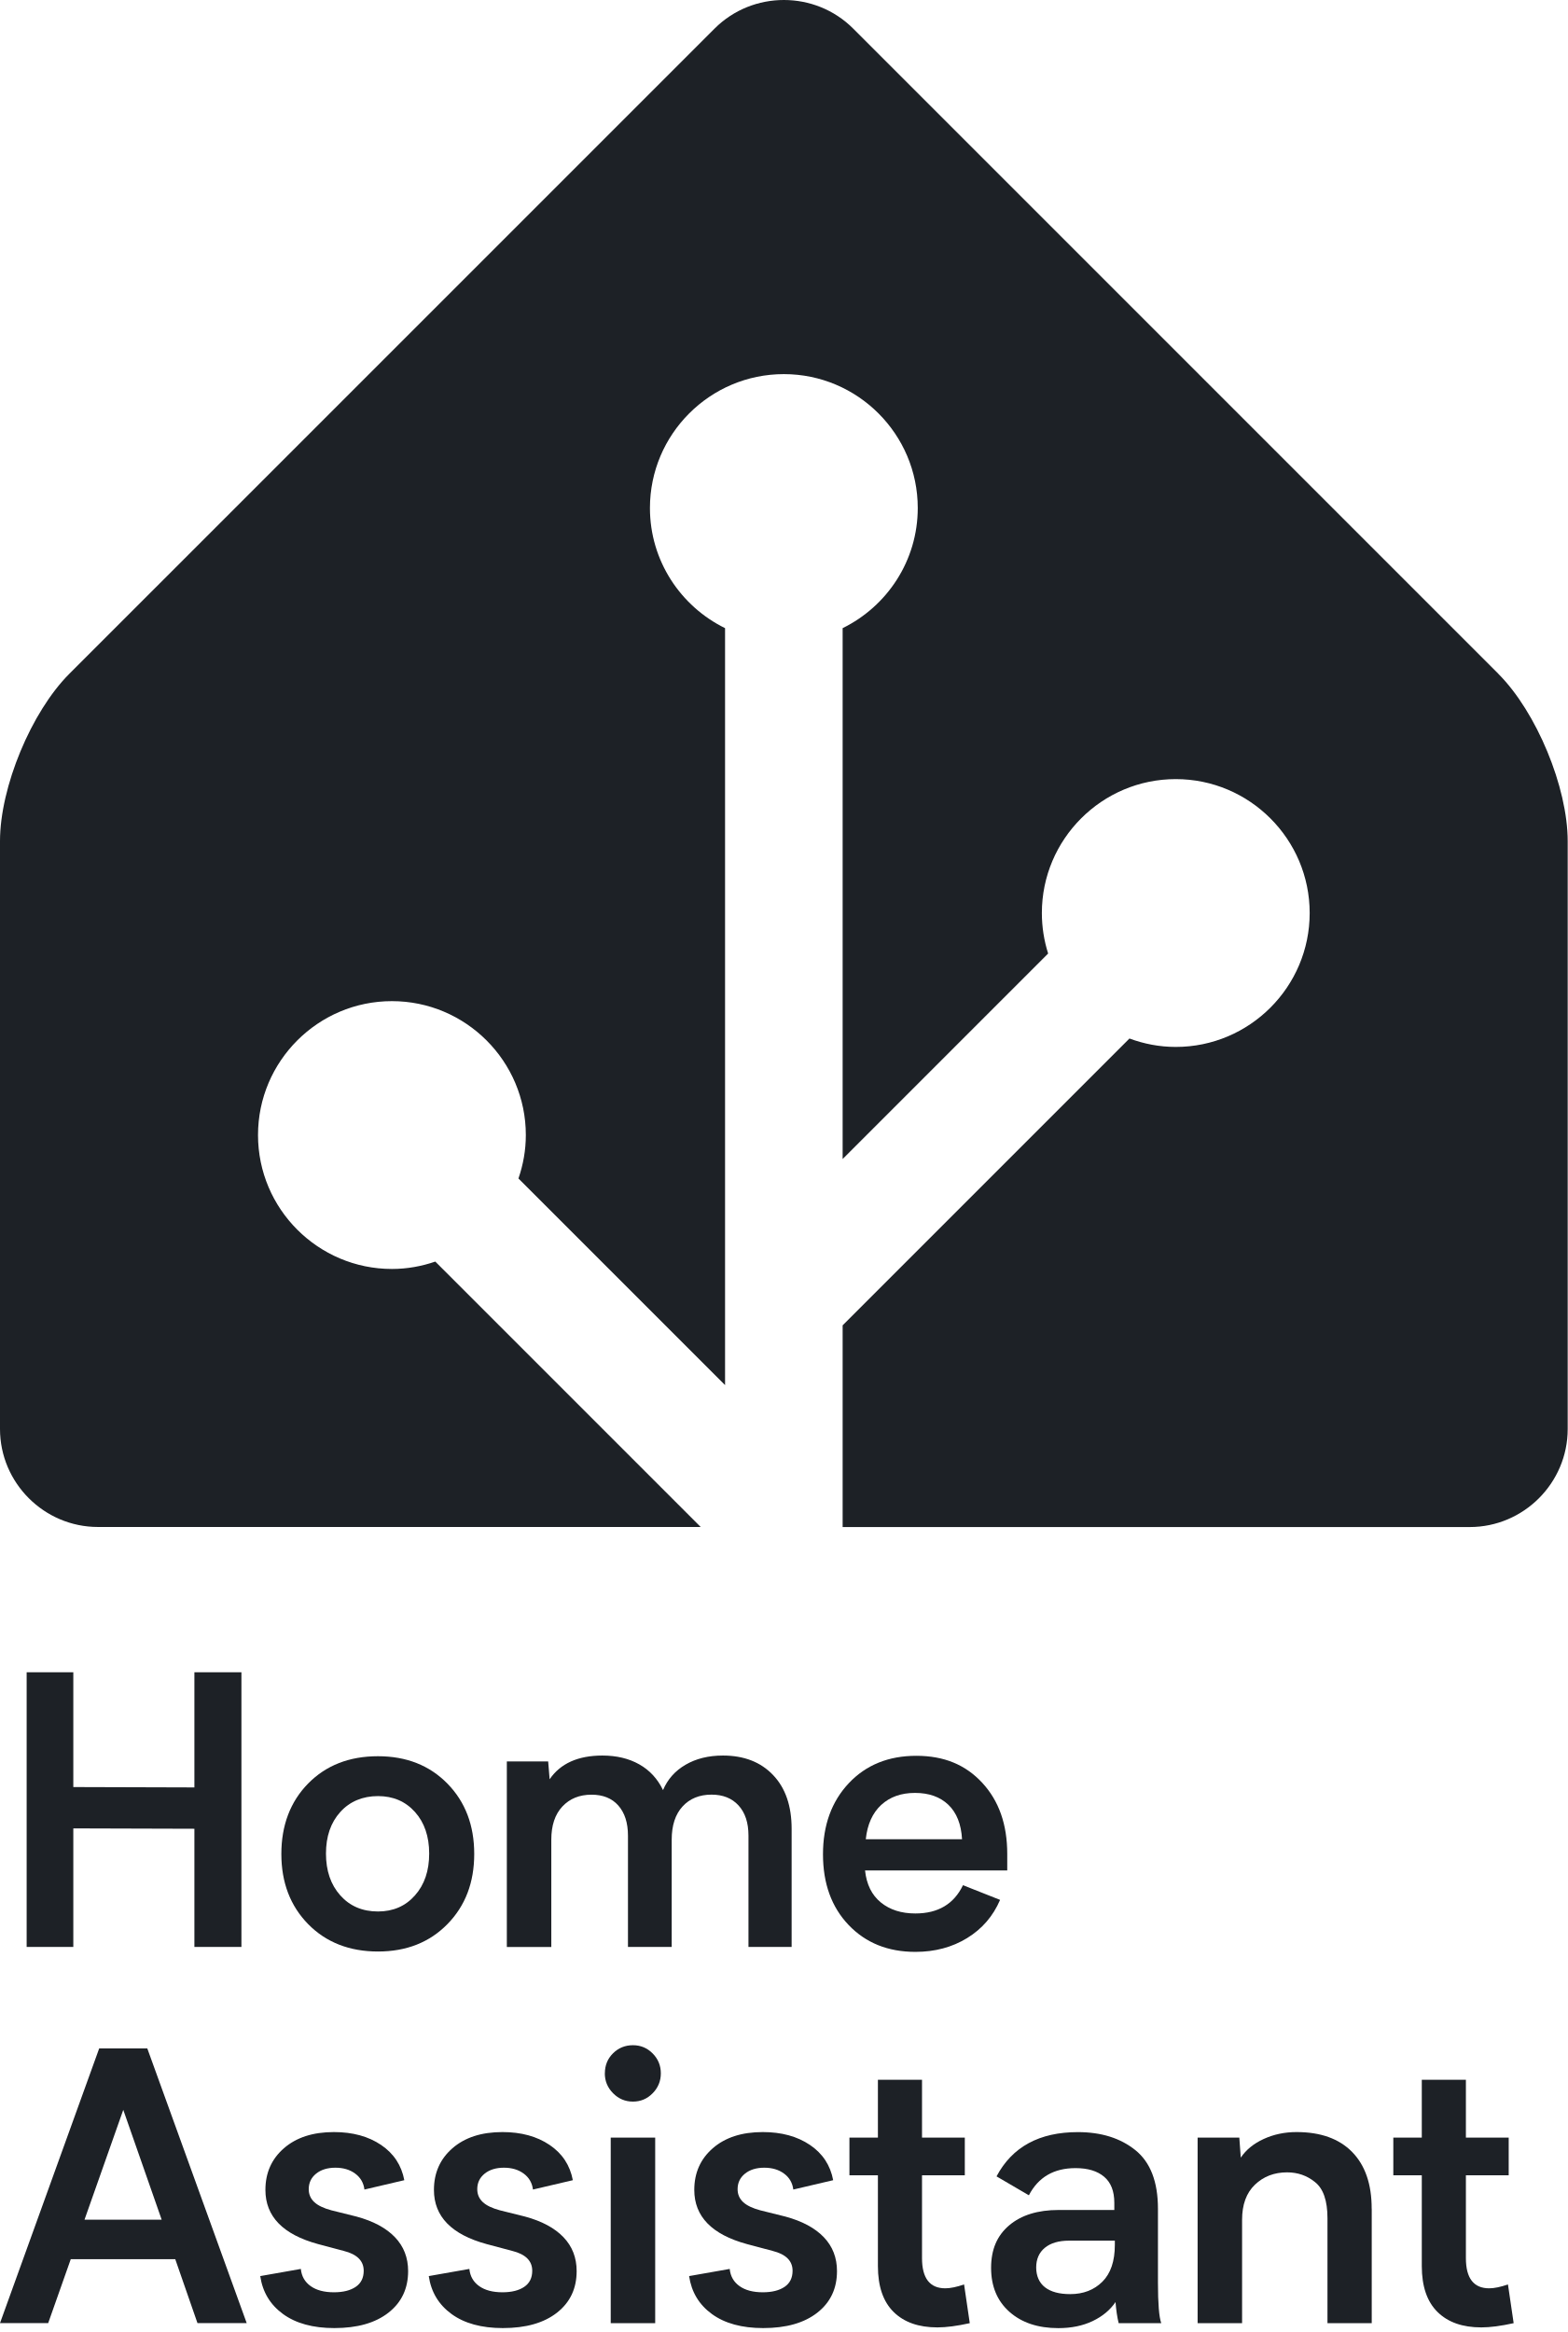
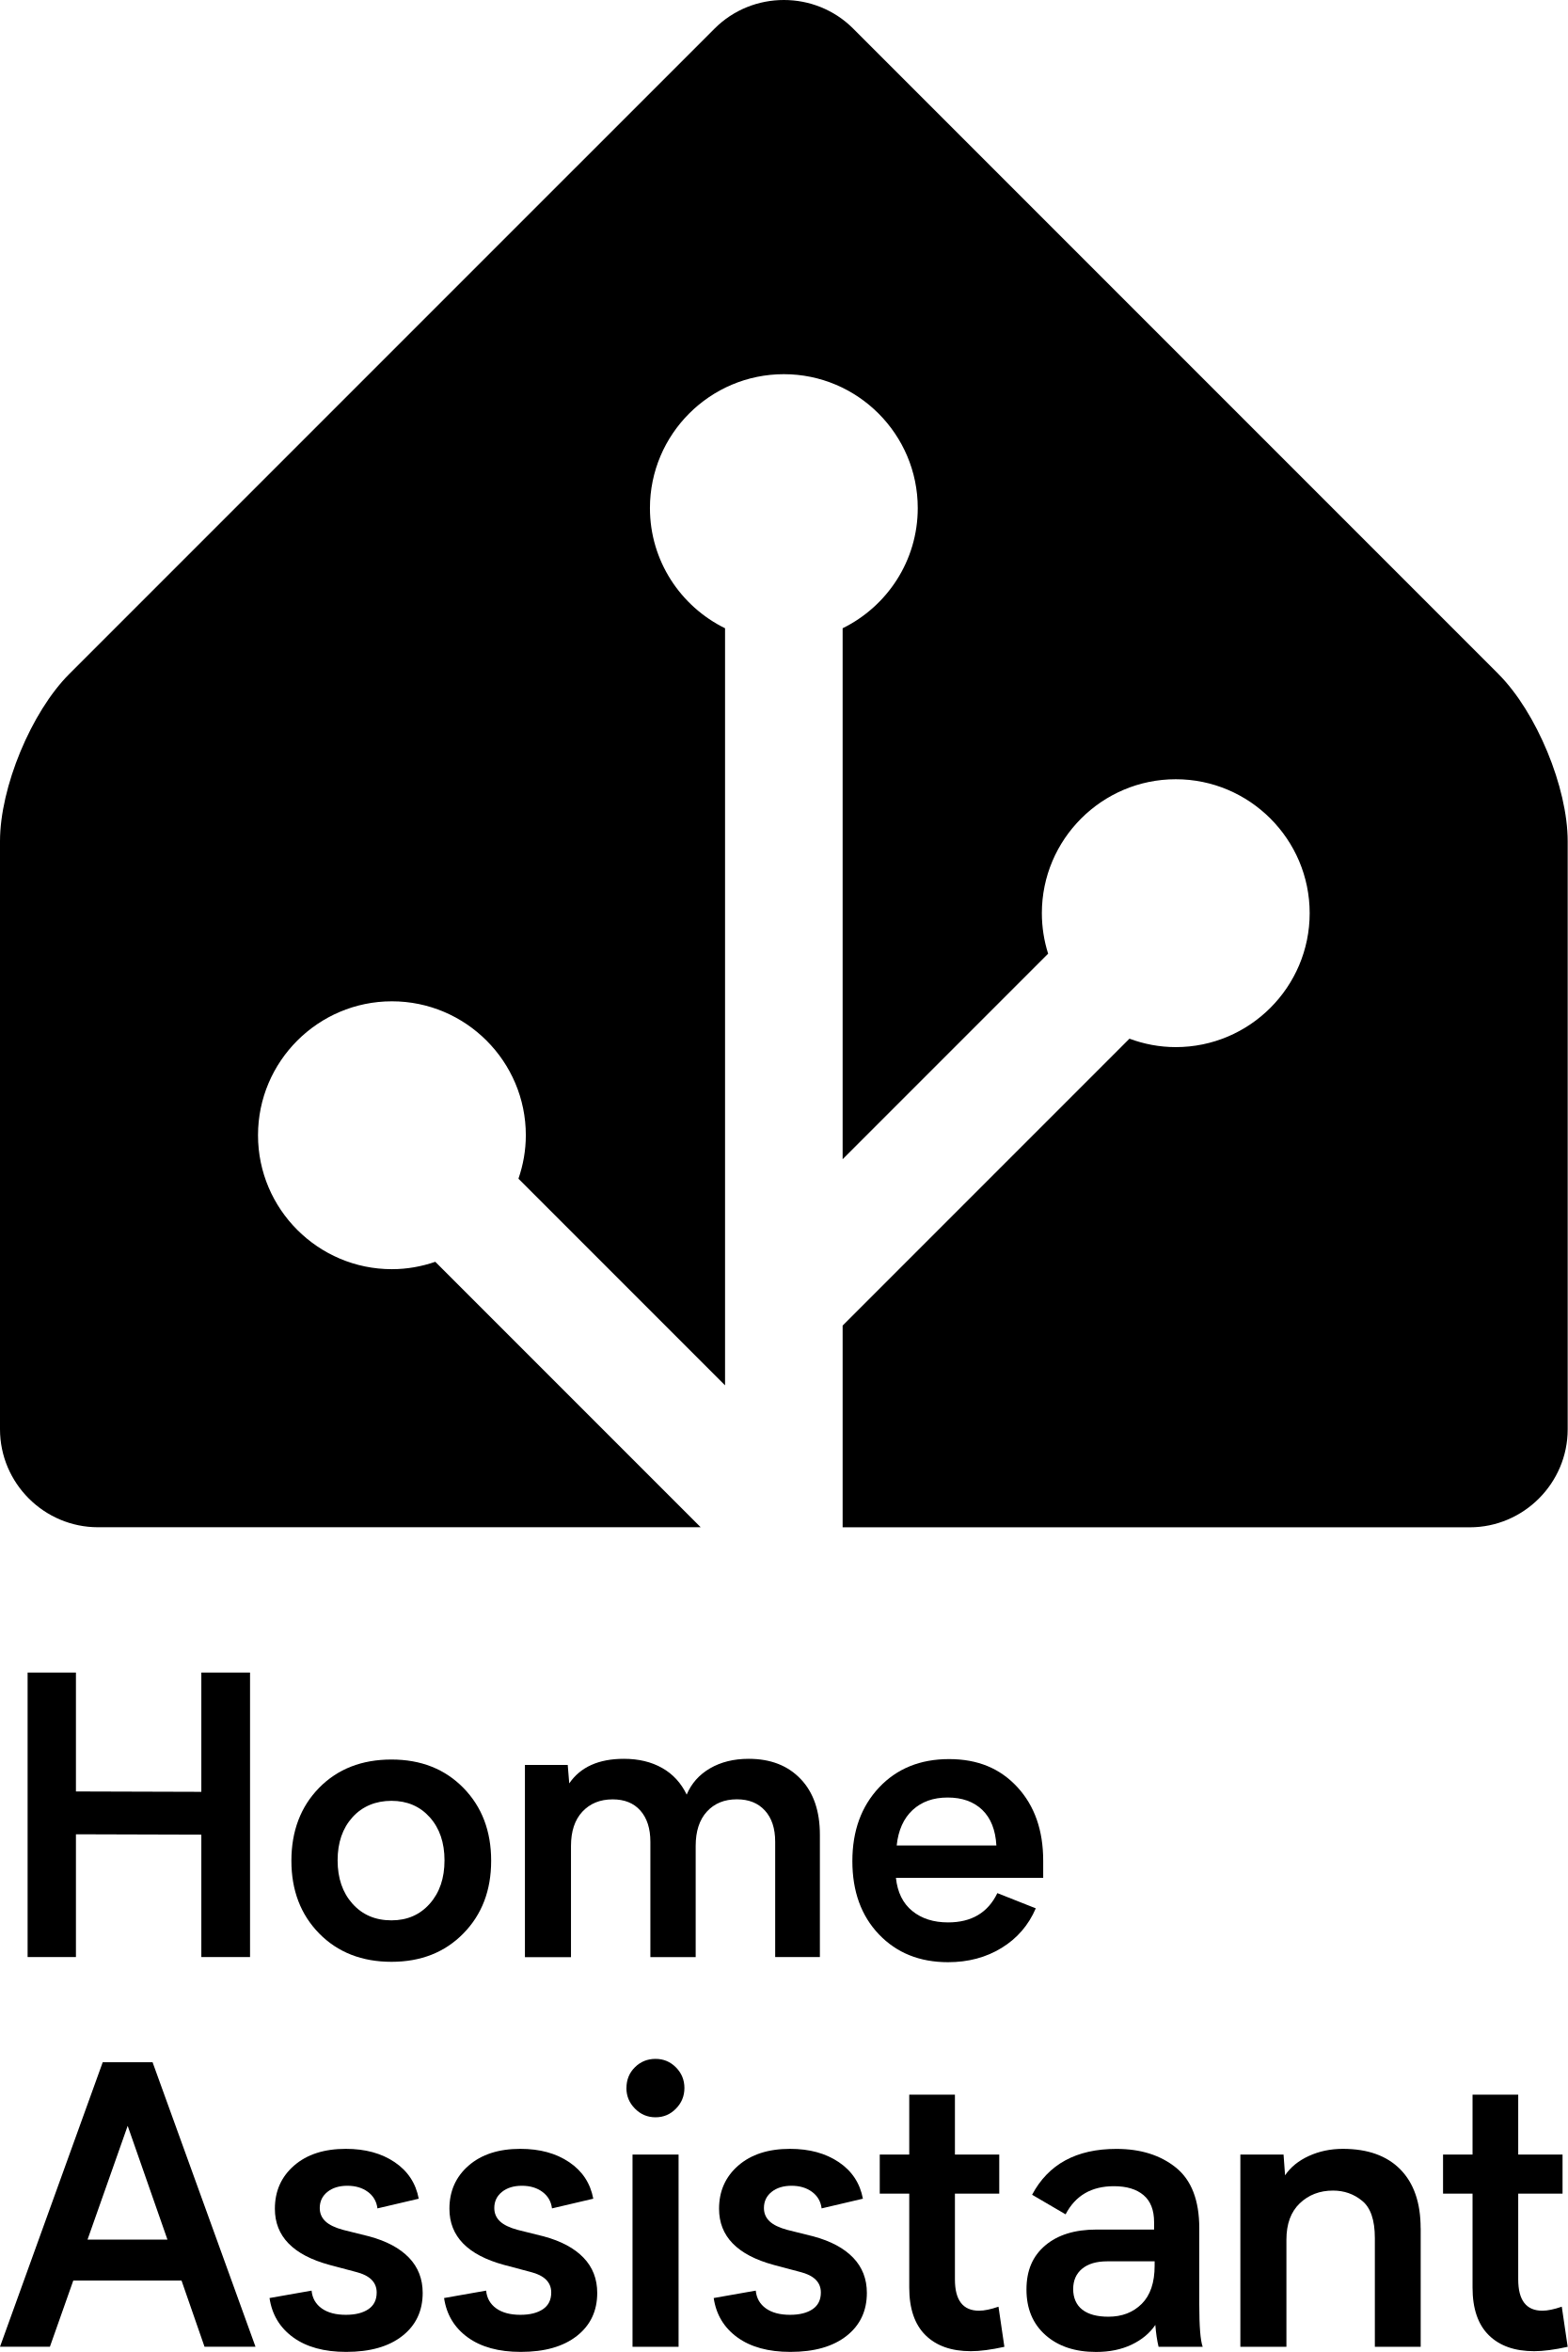
- <svg xmlns="http://www.w3.org/2000/svg" width="240" height="357" viewBox="0 0 240 357" fill="none">
-   <path d="M229.39 103.153L130.61 4.372C124.78 -1.458 115.23 -1.458 109.4 4.372L10.61 103.153C4.78 108.983 0 120.512 0 128.762V218.762C0 227.012 6.75 233.762 15 233.762H107.27L66.64 193.132C64.55 193.852 62.32 194.262 60 194.262C48.7 194.262 39.5 185.062 39.5 173.762C39.5 162.462 48.7 153.262 60 153.262C71.3 153.262 80.5 162.462 80.5 173.762C80.5 176.092 80.09 178.322 79.37 180.412L111 212.042V96.162C104.2 92.823 99.5 85.843 99.5 77.772C99.5 66.472 108.7 57.273 120 57.273C131.3 57.273 140.5 66.472 140.5 77.772C140.5 85.843 135.8 92.823 129 96.162V177.432L160.46 145.972C159.84 144.012 159.5 141.932 159.5 139.772C159.5 128.472 168.7 119.272 180 119.272C191.3 119.272 200.5 128.472 200.5 139.772C200.5 151.072 191.3 160.272 180 160.272C177.5 160.272 175.12 159.803 172.91 158.982L129 202.892V233.772H225C233.25 233.772 240 227.022 240 218.772V128.772C240 120.522 235.23 109.003 229.39 103.162V103.153Z" fill="#1D2126" />
-   <path d="M4.08 256H11.224V273.576L29.76 273.632V256H36.96V298.048H29.76V279.96L11.224 279.904V298.048H4.08V256Z" fill="#1D2126" />
-   <path d="M57.864 268.856C62.216 268.856 65.76 270.256 68.496 273.048C71.232 275.84 72.6 279.432 72.6 283.816C72.6 288.2 71.232 291.768 68.496 294.56C65.76 297.352 62.216 298.752 57.864 298.752C53.512 298.752 49.912 297.352 47.176 294.56C44.44 291.768 43.072 288.184 43.072 283.816C43.072 279.448 44.44 275.816 47.176 273.032C49.912 270.248 53.48 268.856 57.864 268.856ZM57.864 292.624C60.192 292.624 62.08 291.8 63.528 290.16C64.984 288.52 65.704 286.384 65.704 283.76C65.704 281.136 64.976 279.008 63.528 277.392C62.072 275.768 60.184 274.96 57.864 274.96C55.544 274.96 53.56 275.768 52.096 277.392C50.632 279.016 49.904 281.136 49.904 283.76C49.904 286.384 50.632 288.52 52.096 290.16C53.56 291.8 55.48 292.624 57.864 292.624Z" fill="#1D2126" />
-   <path d="M121.192 279.96V298.048H114.584V281.008C114.584 279.04 114.08 277.504 113.064 276.392C112.048 275.28 110.672 274.736 108.928 274.736C107.072 274.736 105.592 275.344 104.488 276.552C103.384 277.76 102.832 279.456 102.832 281.632V298.056H96.136V281.016C96.136 279.048 95.64 277.512 94.656 276.4C93.672 275.288 92.304 274.744 90.56 274.744C88.704 274.744 87.216 275.352 86.088 276.56C84.96 277.768 84.4 279.464 84.4 281.64V298.064H77.592V269.656H83.92L84.144 272.384C85.792 269.968 88.488 268.752 92.216 268.752C94.392 268.752 96.272 269.2 97.872 270.104C99.464 271 100.672 272.32 101.504 274.04C102.2 272.392 103.344 271.096 104.952 270.16C106.56 269.224 108.464 268.752 110.672 268.752C113.896 268.752 116.456 269.744 118.352 271.736C120.248 273.72 121.192 276.472 121.192 279.976V279.96Z" fill="#1D2126" />
-   <path d="M154.2 286.344H132.432C132.656 288.48 133.464 290.112 134.848 291.24C136.232 292.368 138 292.928 140.136 292.928C143.608 292.928 146.032 291.488 147.424 288.6L153.104 290.848C152.032 293.344 150.352 295.288 148.056 296.696C145.76 298.104 143.12 298.808 140.136 298.808C135.936 298.808 132.528 297.432 129.912 294.688C127.296 291.944 125.992 288.336 125.992 283.872C125.992 279.408 127.312 275.784 129.944 272.984C132.576 270.192 136.024 268.792 140.28 268.792C144.536 268.792 147.824 270.168 150.376 272.928C152.928 275.688 154.2 279.312 154.2 283.816V286.344ZM132.544 281.56H147.28C147.152 279.256 146.448 277.496 145.184 276.288C143.92 275.08 142.216 274.472 140.08 274.472C137.944 274.472 136.24 275.088 134.904 276.312C133.576 277.544 132.784 279.288 132.544 281.56Z" fill="#1D2126" />
-   <path d="M26.832 345.856H10.832L7.376 355.64H0L15.184 313.592H22.552L37.768 355.64H30.232L26.832 345.856ZM24.752 339.808L18.872 322.992L12.936 339.808H24.752Z" fill="#1D2126" />
-   <path d="M51.12 350.92C52.528 350.92 53.64 350.64 54.456 350.088C55.272 349.536 55.68 348.712 55.68 347.624C55.68 346.104 54.656 345.096 52.616 344.584L48.704 343.544C43.32 342.08 40.632 339.312 40.632 335.248C40.632 332.64 41.576 330.512 43.472 328.864C45.368 327.216 47.912 326.392 51.12 326.392C53.992 326.392 56.392 327.048 58.336 328.36C60.28 329.672 61.464 331.472 61.896 333.76L55.792 335.192C55.664 334.16 55.184 333.344 54.368 332.744C53.552 332.144 52.544 331.848 51.344 331.848C50.144 331.848 49.144 332.152 48.392 332.76C47.64 333.368 47.264 334.16 47.264 335.136C47.264 335.92 47.544 336.576 48.104 337.104C48.664 337.632 49.536 338.048 50.72 338.368L54.576 339.328C57.144 340.024 59.104 341.072 60.456 342.48C61.808 343.888 62.48 345.624 62.48 347.68C62.48 350.344 61.48 352.464 59.472 354.04C57.464 355.616 54.704 356.4 51.176 356.4C47.912 356.4 45.296 355.68 43.328 354.248C41.36 352.816 40.2 350.88 39.84 348.44L46.056 347.344C46.168 348.472 46.672 349.344 47.56 349.976C48.448 350.608 49.64 350.92 51.12 350.92Z" fill="#1D2126" />
-   <path d="M76.92 350.92C78.328 350.92 79.44 350.64 80.256 350.088C81.072 349.536 81.48 348.712 81.48 347.624C81.48 346.104 80.456 345.096 78.416 344.584L74.504 343.544C69.12 342.08 66.432 339.312 66.432 335.248C66.432 332.64 67.376 330.512 69.272 328.864C71.168 327.216 73.712 326.392 76.92 326.392C79.792 326.392 82.192 327.048 84.136 328.36C86.08 329.672 87.264 331.472 87.696 333.76L81.592 335.192C81.464 334.16 80.984 333.344 80.168 332.744C79.352 332.144 78.344 331.848 77.144 331.848C75.944 331.848 74.944 332.152 74.192 332.76C73.44 333.368 73.064 334.16 73.064 335.136C73.064 335.92 73.344 336.576 73.904 337.104C74.464 337.632 75.336 338.048 76.52 338.368L80.376 339.328C82.944 340.024 84.904 341.072 86.256 342.48C87.608 343.888 88.28 345.624 88.28 347.68C88.28 350.344 87.28 352.464 85.272 354.04C83.264 355.616 80.504 356.4 76.976 356.4C73.712 356.4 71.096 355.68 69.128 354.248C67.16 352.816 66 350.88 65.64 348.44L71.856 347.344C71.968 348.472 72.472 349.344 73.36 349.976C74.248 350.608 75.44 350.92 76.92 350.92Z" fill="#1D2126" />
-   <path d="M92.6 317.4C92.6 316.184 93.016 315.16 93.848 314.336C94.68 313.512 95.696 313.096 96.896 313.096C98.096 313.096 99.088 313.52 99.92 314.36C100.752 315.2 101.168 316.216 101.168 317.4C101.168 318.584 100.752 319.6 99.92 320.448C99.088 321.304 98.08 321.728 96.896 321.728C95.712 321.728 94.704 321.304 93.856 320.448C93.008 319.592 92.592 318.576 92.592 317.4H92.6ZM100.304 327.24V355.648H93.496V327.24H100.304Z" fill="#1D2126" />
-   <path d="M116.776 350.92C118.184 350.92 119.296 350.64 120.112 350.088C120.928 349.536 121.336 348.712 121.336 347.624C121.336 346.104 120.312 345.096 118.272 344.584L114.36 343.544C108.976 342.08 106.288 339.312 106.288 335.248C106.288 332.64 107.232 330.512 109.128 328.864C111.024 327.216 113.568 326.392 116.776 326.392C119.648 326.392 122.048 327.048 123.992 328.36C125.936 329.672 127.12 331.472 127.552 333.76L121.448 335.192C121.32 334.16 120.84 333.344 120.024 332.744C119.208 332.144 118.2 331.848 117 331.848C115.8 331.848 114.8 332.152 114.048 332.76C113.296 333.368 112.92 334.16 112.92 335.136C112.92 335.92 113.2 336.576 113.76 337.104C114.32 337.632 115.192 338.048 116.376 338.368L120.232 339.328C122.8 340.024 124.76 341.072 126.112 342.48C127.464 343.888 128.136 345.624 128.136 347.68C128.136 350.344 127.136 352.464 125.128 354.04C123.12 355.616 120.36 356.4 116.832 356.4C113.568 356.4 110.952 355.68 108.984 354.248C107.016 352.816 105.856 350.88 105.496 348.44L111.712 347.344C111.824 348.472 112.328 349.344 113.216 349.976C114.104 350.608 115.296 350.92 116.776 350.92Z" fill="#1D2126" />
-   <path d="M148.464 355.648C146.512 356.08 144.864 356.296 143.512 356.296C140.64 356.296 138.408 355.512 136.808 353.936C135.208 352.36 134.4 350.016 134.4 346.904V333.008H130.04V327.24H134.4V318.384H141.152V327.24H147.704V333.008H141.152V345.696C141.152 348.768 142.344 350.312 144.72 350.312C145.488 350.312 146.448 350.112 147.592 349.72L148.464 355.656V355.648Z" fill="#1D2126" />
-   <path d="M171.256 355.648C171.032 354.728 170.872 353.648 170.776 352.416C169.952 353.632 168.784 354.608 167.272 355.328C165.76 356.048 164.016 356.408 162.024 356.408C158.912 356.408 156.416 355.576 154.544 353.92C152.672 352.264 151.728 350.016 151.728 347.184C151.728 344.352 152.648 342.24 154.496 340.672C156.344 339.104 158.872 338.32 162.072 338.32H170.592V337.224C170.592 335.44 170.072 334.112 169.032 333.232C167.992 332.352 166.536 331.912 164.656 331.912C161.336 331.912 158.96 333.296 157.512 336.072L152.56 333.176C154.96 328.656 159.112 326.4 165.016 326.4C168.6 326.4 171.528 327.32 173.816 329.16C176.12 331.016 177.272 334.008 177.272 338.128V349.432C177.272 352.64 177.44 354.712 177.776 355.648H171.224H171.256ZM170.664 343.016H163.664C162.072 343.016 160.832 343.384 159.952 344.112C159.072 344.84 158.632 345.848 158.632 347.12C158.632 348.392 159.08 349.464 159.984 350.16C160.888 350.856 162.168 351.2 163.84 351.2C165.848 351.2 167.488 350.568 168.76 349.304C170.032 348.04 170.672 346.16 170.672 343.664V343.016H170.664Z" fill="#1D2126" />
-   <path d="M210 338.128V355.648H203.224V339.592C203.224 336.888 202.584 335.048 201.312 334.048C200.096 333.056 198.672 332.56 197.04 332.56C195.072 332.56 193.432 333.192 192.12 334.448C190.808 335.704 190.152 337.496 190.152 339.816V355.648H183.344V327.24H189.728L189.952 330.304C190.76 329.104 191.928 328.152 193.464 327.448C195 326.744 196.68 326.392 198.496 326.392C202.168 326.392 205.008 327.408 207 329.44C208.992 331.472 209.992 334.368 209.992 338.12L210 338.128Z" fill="#1D2126" />
-   <path d="M231.728 355.648C229.776 356.08 228.128 356.296 226.776 356.296C223.904 356.296 221.672 355.512 220.072 353.936C218.472 352.36 217.664 350.016 217.664 346.904V333.008H213.304V327.24H217.664V318.384H224.416V327.24H230.968V333.008H224.416V345.696C224.416 348.768 225.608 350.312 227.984 350.312C228.752 350.312 229.712 350.112 230.856 349.72L231.728 355.656V355.648Z" fill="#1D2126" />
+ <svg xmlns="http://www.w3.org/2000/svg" width="240" height="360" viewBox="0 0 240 360" fill="none">
+   <path d="M229.39 103.153L130.61 4.372C124.78 -1.458 115.23 -1.458 109.4 4.372L10.61 103.153C4.78 108.983 0 120.512 0 128.762V218.762C0 227.012 6.75 233.762 15 233.762H107.27L66.64 193.132C64.55 193.852 62.32 194.262 60 194.262C48.7 194.262 39.5 185.062 39.5 173.762C39.5 162.462 48.7 153.262 60 153.262C71.3 153.262 80.5 162.462 80.5 173.762C80.5 176.092 80.09 178.322 79.37 180.412L111 212.042V96.162C104.2 92.823 99.5 85.843 99.5 77.772C99.5 66.472 108.7 57.273 120 57.273C131.3 57.273 140.5 66.472 140.5 77.772C140.5 85.843 135.8 92.823 129 96.162V177.432L160.46 145.972C159.84 144.012 159.5 141.932 159.5 139.772C159.5 128.472 168.7 119.272 180 119.272C191.3 119.272 200.5 128.472 200.5 139.772C200.5 151.072 191.3 160.272 180 160.272C177.5 160.272 175.12 159.803 172.91 158.982L129 202.892V233.772H225C233.25 233.772 240 227.022 240 218.772V128.772C240 120.522 235.23 109.003 229.39 103.162V103.153Z" fill="black" />
+   <path d="M4.226 256H11.625V274.203L30.822 274.261V256H38.279V299.549H30.822V280.815L11.625 280.757V299.549H4.226V256Z" fill="black" />
+   <path d="M59.93 269.315C64.437 269.315 68.108 270.765 70.941 273.656C73.775 276.548 75.192 280.268 75.192 284.809C75.192 289.349 73.775 293.045 70.941 295.936C68.108 298.828 64.437 300.278 59.93 300.278C55.422 300.278 51.694 298.828 48.86 295.936C46.027 293.045 44.61 289.333 44.61 284.809C44.61 280.285 46.027 276.523 48.86 273.64C51.694 270.757 55.389 269.315 59.93 269.315ZM59.93 293.931C62.341 293.931 64.296 293.078 65.796 291.379C67.304 289.681 68.05 287.469 68.05 284.751C68.05 282.033 67.296 279.829 65.796 278.156C64.288 276.474 62.333 275.637 59.93 275.637C57.527 275.637 55.472 276.474 53.956 278.156C52.44 279.837 51.686 282.033 51.686 284.751C51.686 287.469 52.44 289.681 53.956 291.379C55.472 293.078 57.461 293.931 59.93 293.931Z" fill="black" />
+   <path d="M125.518 280.815V299.549H118.674V281.901C118.674 279.862 118.152 278.272 117.1 277.12C116.048 275.968 114.622 275.405 112.816 275.405C110.894 275.405 109.361 276.034 108.218 277.286C107.074 278.537 106.503 280.293 106.503 282.547V299.557H99.567V281.909C99.567 279.871 99.054 278.28 98.035 277.128C97.016 275.976 95.599 275.413 93.793 275.413C91.87 275.413 90.329 276.043 89.161 277.294C87.993 278.545 87.413 280.302 87.413 282.555V299.566H80.362V270.143H86.915L87.147 272.969C88.854 270.467 91.647 269.207 95.508 269.207C97.761 269.207 99.708 269.671 101.366 270.607C103.014 271.535 104.265 272.903 105.127 274.684C105.848 272.977 107.033 271.635 108.698 270.665C110.364 269.696 112.336 269.207 114.622 269.207C117.962 269.207 120.613 270.235 122.577 272.298C124.54 274.353 125.518 277.203 125.518 280.832V280.815Z" fill="black" />
+   <path d="M159.705 287.427H137.16C137.392 289.639 138.228 291.33 139.662 292.498C141.095 293.666 142.926 294.246 145.139 294.246C148.735 294.246 151.245 292.755 152.687 289.764L158.57 292.092C157.459 294.677 155.719 296.69 153.341 298.149C150.963 299.607 148.229 300.336 145.139 300.336C140.789 300.336 137.259 298.911 134.55 296.069C131.84 293.227 130.49 289.49 130.49 284.867C130.49 280.244 131.857 276.49 134.583 273.59C137.309 270.699 140.88 269.249 145.288 269.249C149.696 269.249 153.101 270.674 155.744 273.532C158.387 276.391 159.705 280.144 159.705 284.809V287.427ZM137.276 282.472H152.538C152.405 280.086 151.676 278.263 150.367 277.012C149.058 275.761 147.293 275.131 145.081 275.131C142.868 275.131 141.104 275.769 139.72 277.037C138.344 278.313 137.524 280.119 137.276 282.472Z" fill="black" />
+   <path d="M27.79 349.064H11.219L7.639 359.197H0L15.726 315.648H23.357L39.116 359.197H31.311L27.79 349.064ZM25.636 342.8L19.546 325.384L13.398 342.8H25.636Z" fill="black" />
+   <path d="M52.945 354.308C54.403 354.308 55.555 354.018 56.4 353.447C57.245 352.875 57.667 352.022 57.667 350.895C57.667 349.32 56.607 348.276 54.494 347.746L50.442 346.669C44.866 345.153 42.082 342.286 42.082 338.077C42.082 335.376 43.06 333.172 45.024 331.465C46.987 329.758 49.622 328.905 52.945 328.905C55.919 328.905 58.405 329.584 60.418 330.943C62.432 332.302 63.658 334.166 64.105 336.536L57.783 338.019C57.651 336.95 57.154 336.105 56.309 335.484C55.463 334.862 54.419 334.556 53.177 334.556C51.934 334.556 50.898 334.87 50.119 335.5C49.34 336.13 48.951 336.95 48.951 337.961C48.951 338.773 49.241 339.452 49.821 339.999C50.401 340.546 51.304 340.977 52.53 341.308L56.524 342.303C59.184 343.023 61.214 344.109 62.614 345.567C64.014 347.025 64.71 348.823 64.71 350.953C64.71 353.712 63.674 355.907 61.595 357.54C59.515 359.172 56.657 359.984 53.003 359.984C49.622 359.984 46.913 359.238 44.874 357.755C42.836 356.272 41.635 354.267 41.262 351.74L47.7 350.605C47.816 351.773 48.338 352.676 49.258 353.331C50.177 353.985 51.412 354.308 52.945 354.308Z" fill="black" />
+   <path d="M79.666 354.308C81.124 354.308 82.276 354.018 83.121 353.447C83.966 352.875 84.389 352.022 84.389 350.895C84.389 349.32 83.328 348.276 81.215 347.746L77.164 346.669C71.588 345.153 68.803 342.286 68.803 338.077C68.803 335.376 69.781 333.172 71.745 331.465C73.709 329.758 76.343 328.905 79.666 328.905C82.641 328.905 85.126 329.584 87.139 330.943C89.153 332.302 90.379 334.166 90.827 336.536L84.505 338.019C84.372 336.95 83.875 336.105 83.03 335.484C82.185 334.862 81.141 334.556 79.898 334.556C78.655 334.556 77.619 334.87 76.841 335.5C76.062 336.13 75.672 336.95 75.672 337.961C75.672 338.773 75.962 339.452 76.542 339.999C77.122 340.546 78.025 340.977 79.252 341.308L83.245 342.303C85.905 343.023 87.935 344.109 89.335 345.567C90.736 347.025 91.431 348.823 91.431 350.953C91.431 353.712 90.396 355.907 88.316 357.54C86.236 359.172 83.378 359.984 79.724 359.984C76.343 359.984 73.634 359.238 71.596 357.755C69.558 356.272 68.356 354.267 67.983 351.74L74.421 350.605C74.537 351.773 75.059 352.676 75.979 353.331C76.899 353.985 78.133 354.308 79.666 354.308Z" fill="black" />
+   <path d="M95.905 319.592C95.905 318.332 96.336 317.272 97.198 316.418C98.059 315.565 99.112 315.134 100.355 315.134C101.597 315.134 102.625 315.573 103.487 316.443C104.348 317.313 104.779 318.365 104.779 319.592C104.779 320.818 104.348 321.87 103.487 322.748C102.625 323.635 101.581 324.074 100.355 324.074C99.128 324.074 98.084 323.635 97.206 322.748C96.328 321.862 95.897 320.81 95.897 319.592H95.905ZM103.884 329.783V359.205H96.833V329.783H103.884Z" fill="black" />
+   <path d="M120.945 354.308C122.403 354.308 123.555 354.018 124.4 353.447C125.245 352.875 125.667 352.022 125.667 350.895C125.667 349.32 124.607 348.276 122.494 347.746L118.442 346.669C112.866 345.153 110.082 342.286 110.082 338.077C110.082 335.376 111.06 333.172 113.024 331.465C114.987 329.758 117.622 328.905 120.945 328.905C123.919 328.905 126.405 329.584 128.418 330.943C130.432 332.302 131.658 334.166 132.105 336.536L125.783 338.019C125.651 336.95 125.154 336.105 124.309 335.484C123.463 334.862 122.419 334.556 121.177 334.556C119.934 334.556 118.898 334.87 118.119 335.5C117.34 336.13 116.951 336.95 116.951 337.961C116.951 338.773 117.241 339.452 117.821 339.999C118.401 340.546 119.304 340.977 120.53 341.308L124.524 342.303C127.184 343.023 129.214 344.109 130.614 345.567C132.014 347.025 132.71 348.823 132.71 350.953C132.71 353.712 131.674 355.907 129.595 357.54C127.515 359.172 124.657 359.984 121.003 359.984C117.622 359.984 114.913 359.238 112.874 357.755C110.836 356.272 109.635 354.267 109.262 351.74L115.7 350.605C115.816 351.773 116.338 352.676 117.258 353.331C118.177 353.985 119.412 354.308 120.945 354.308Z" fill="black" />
+   <path d="M153.764 359.205C151.742 359.653 150.035 359.876 148.635 359.876C145.661 359.876 143.349 359.064 141.692 357.432C140.035 355.8 139.198 353.372 139.198 350.149V335.757H134.682V329.783H139.198V320.611H146.191V329.783H152.977V335.757H146.191V348.898C146.191 352.08 147.425 353.679 149.886 353.679C150.682 353.679 151.676 353.472 152.861 353.066L153.764 359.213V359.205Z" fill="black" />
+   <path d="M177.369 359.205C177.137 358.252 176.972 357.134 176.872 355.858C176.019 357.117 174.809 358.128 173.243 358.874C171.677 359.619 169.871 359.992 167.808 359.992C164.585 359.992 162 359.131 160.061 357.415C158.122 355.7 157.144 353.372 157.144 350.439C157.144 347.506 158.097 345.319 160.011 343.695C161.925 342.071 164.543 341.259 167.858 341.259H176.682V340.123C176.682 338.276 176.143 336.9 175.066 335.989C173.989 335.078 172.481 334.622 170.534 334.622C167.095 334.622 164.634 336.055 163.135 338.93L158.006 335.931C160.492 331.25 164.792 328.913 170.907 328.913C174.619 328.913 177.651 329.866 180.021 331.772C182.407 333.694 183.6 336.793 183.6 341.06V352.767C183.6 356.09 183.774 358.236 184.122 359.205H177.336H177.369ZM176.756 346.122H169.506C167.858 346.122 166.573 346.503 165.662 347.257C164.75 348.011 164.295 349.055 164.295 350.373C164.295 351.69 164.759 352.8 165.695 353.521C166.631 354.242 167.957 354.598 169.689 354.598C171.768 354.598 173.467 353.944 174.784 352.635C176.102 351.326 176.765 349.378 176.765 346.793V346.122H176.756Z" fill="black" />
+   <path d="M217.497 341.06V359.205H210.479V342.576C210.479 339.775 209.816 337.87 208.499 336.834C207.239 335.807 205.764 335.293 204.074 335.293C202.036 335.293 200.337 335.948 198.978 337.248C197.62 338.549 196.94 340.405 196.94 342.808V359.205H189.889V329.783H196.501L196.733 332.956C197.57 331.714 198.78 330.728 200.37 329.998C201.961 329.269 203.701 328.905 205.582 328.905C209.385 328.905 212.327 329.957 214.39 332.062C216.453 334.166 217.488 337.166 217.488 341.051L217.497 341.06Z" fill="black" />
+   <path d="M240 359.205C237.978 359.653 236.272 359.876 234.871 359.876C231.897 359.876 229.585 359.064 227.928 357.432C226.271 355.8 225.434 353.372 225.434 350.149V335.757H220.918V329.783H225.434V320.611H232.427V329.783H239.213V335.757H232.427V348.898C232.427 352.08 233.662 353.679 236.122 353.679C236.918 353.679 237.912 353.472 239.097 353.066L240 359.213V359.205Z" fill="black" />
</svg>
